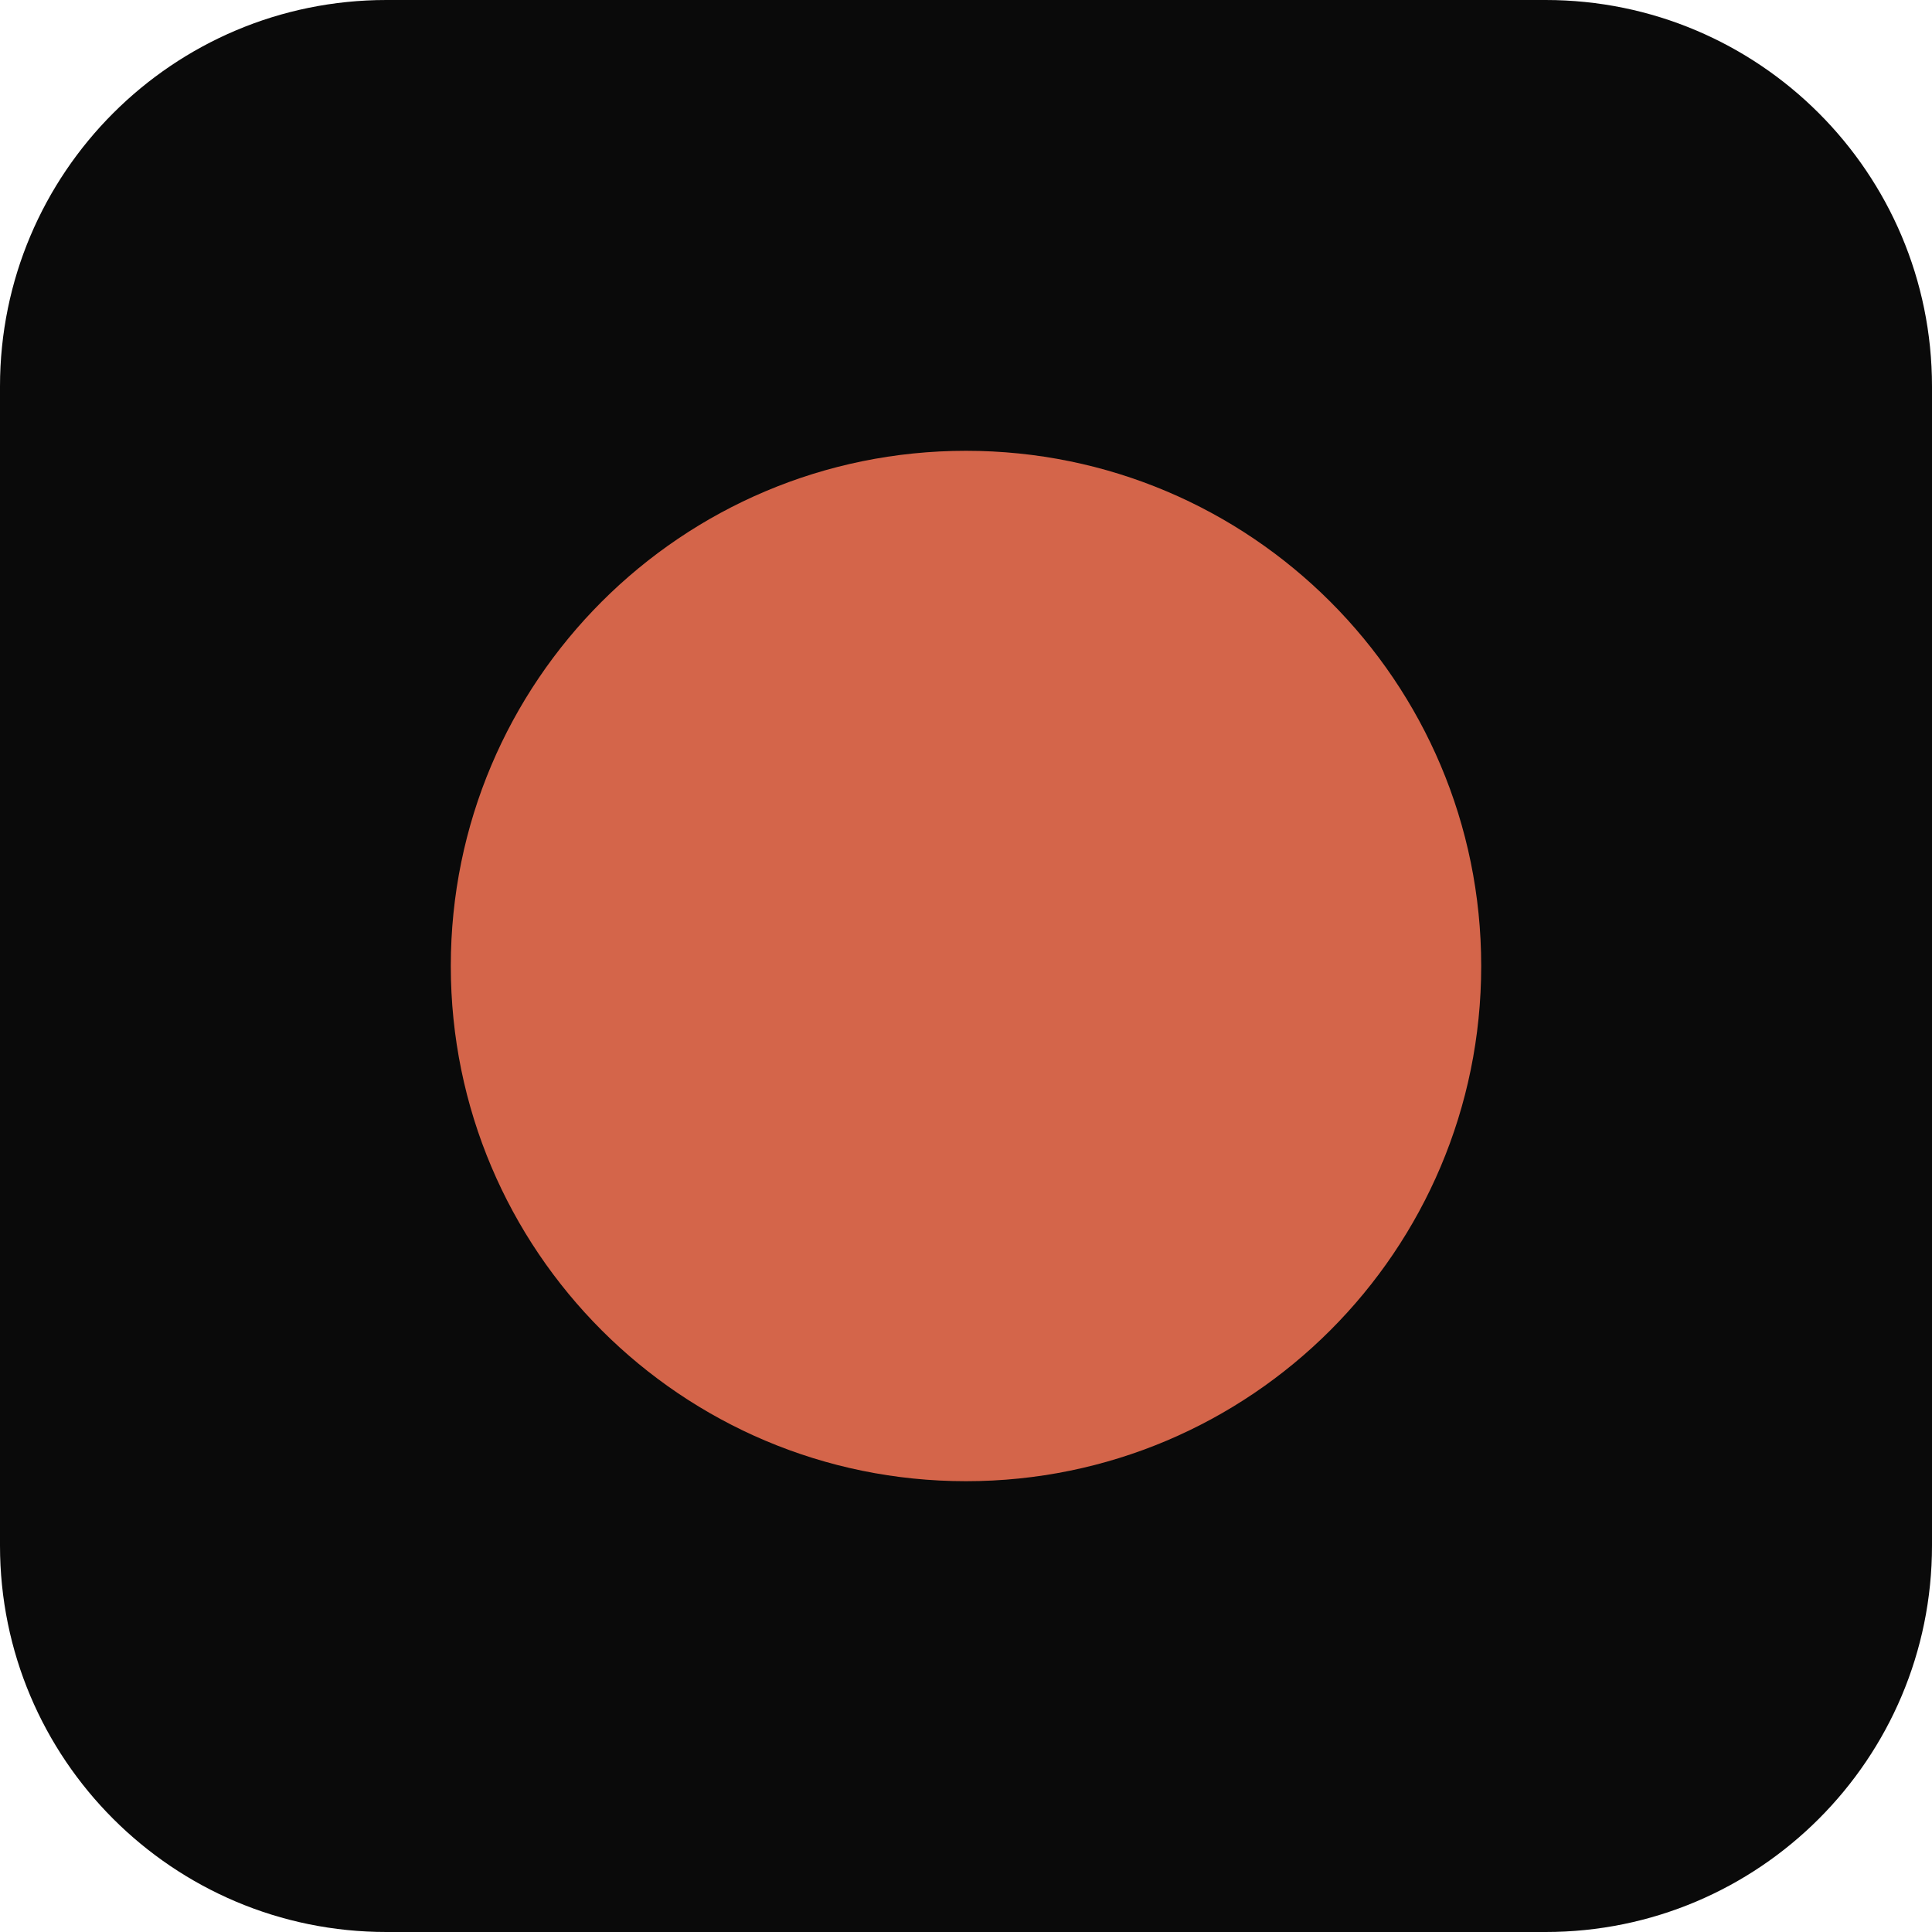
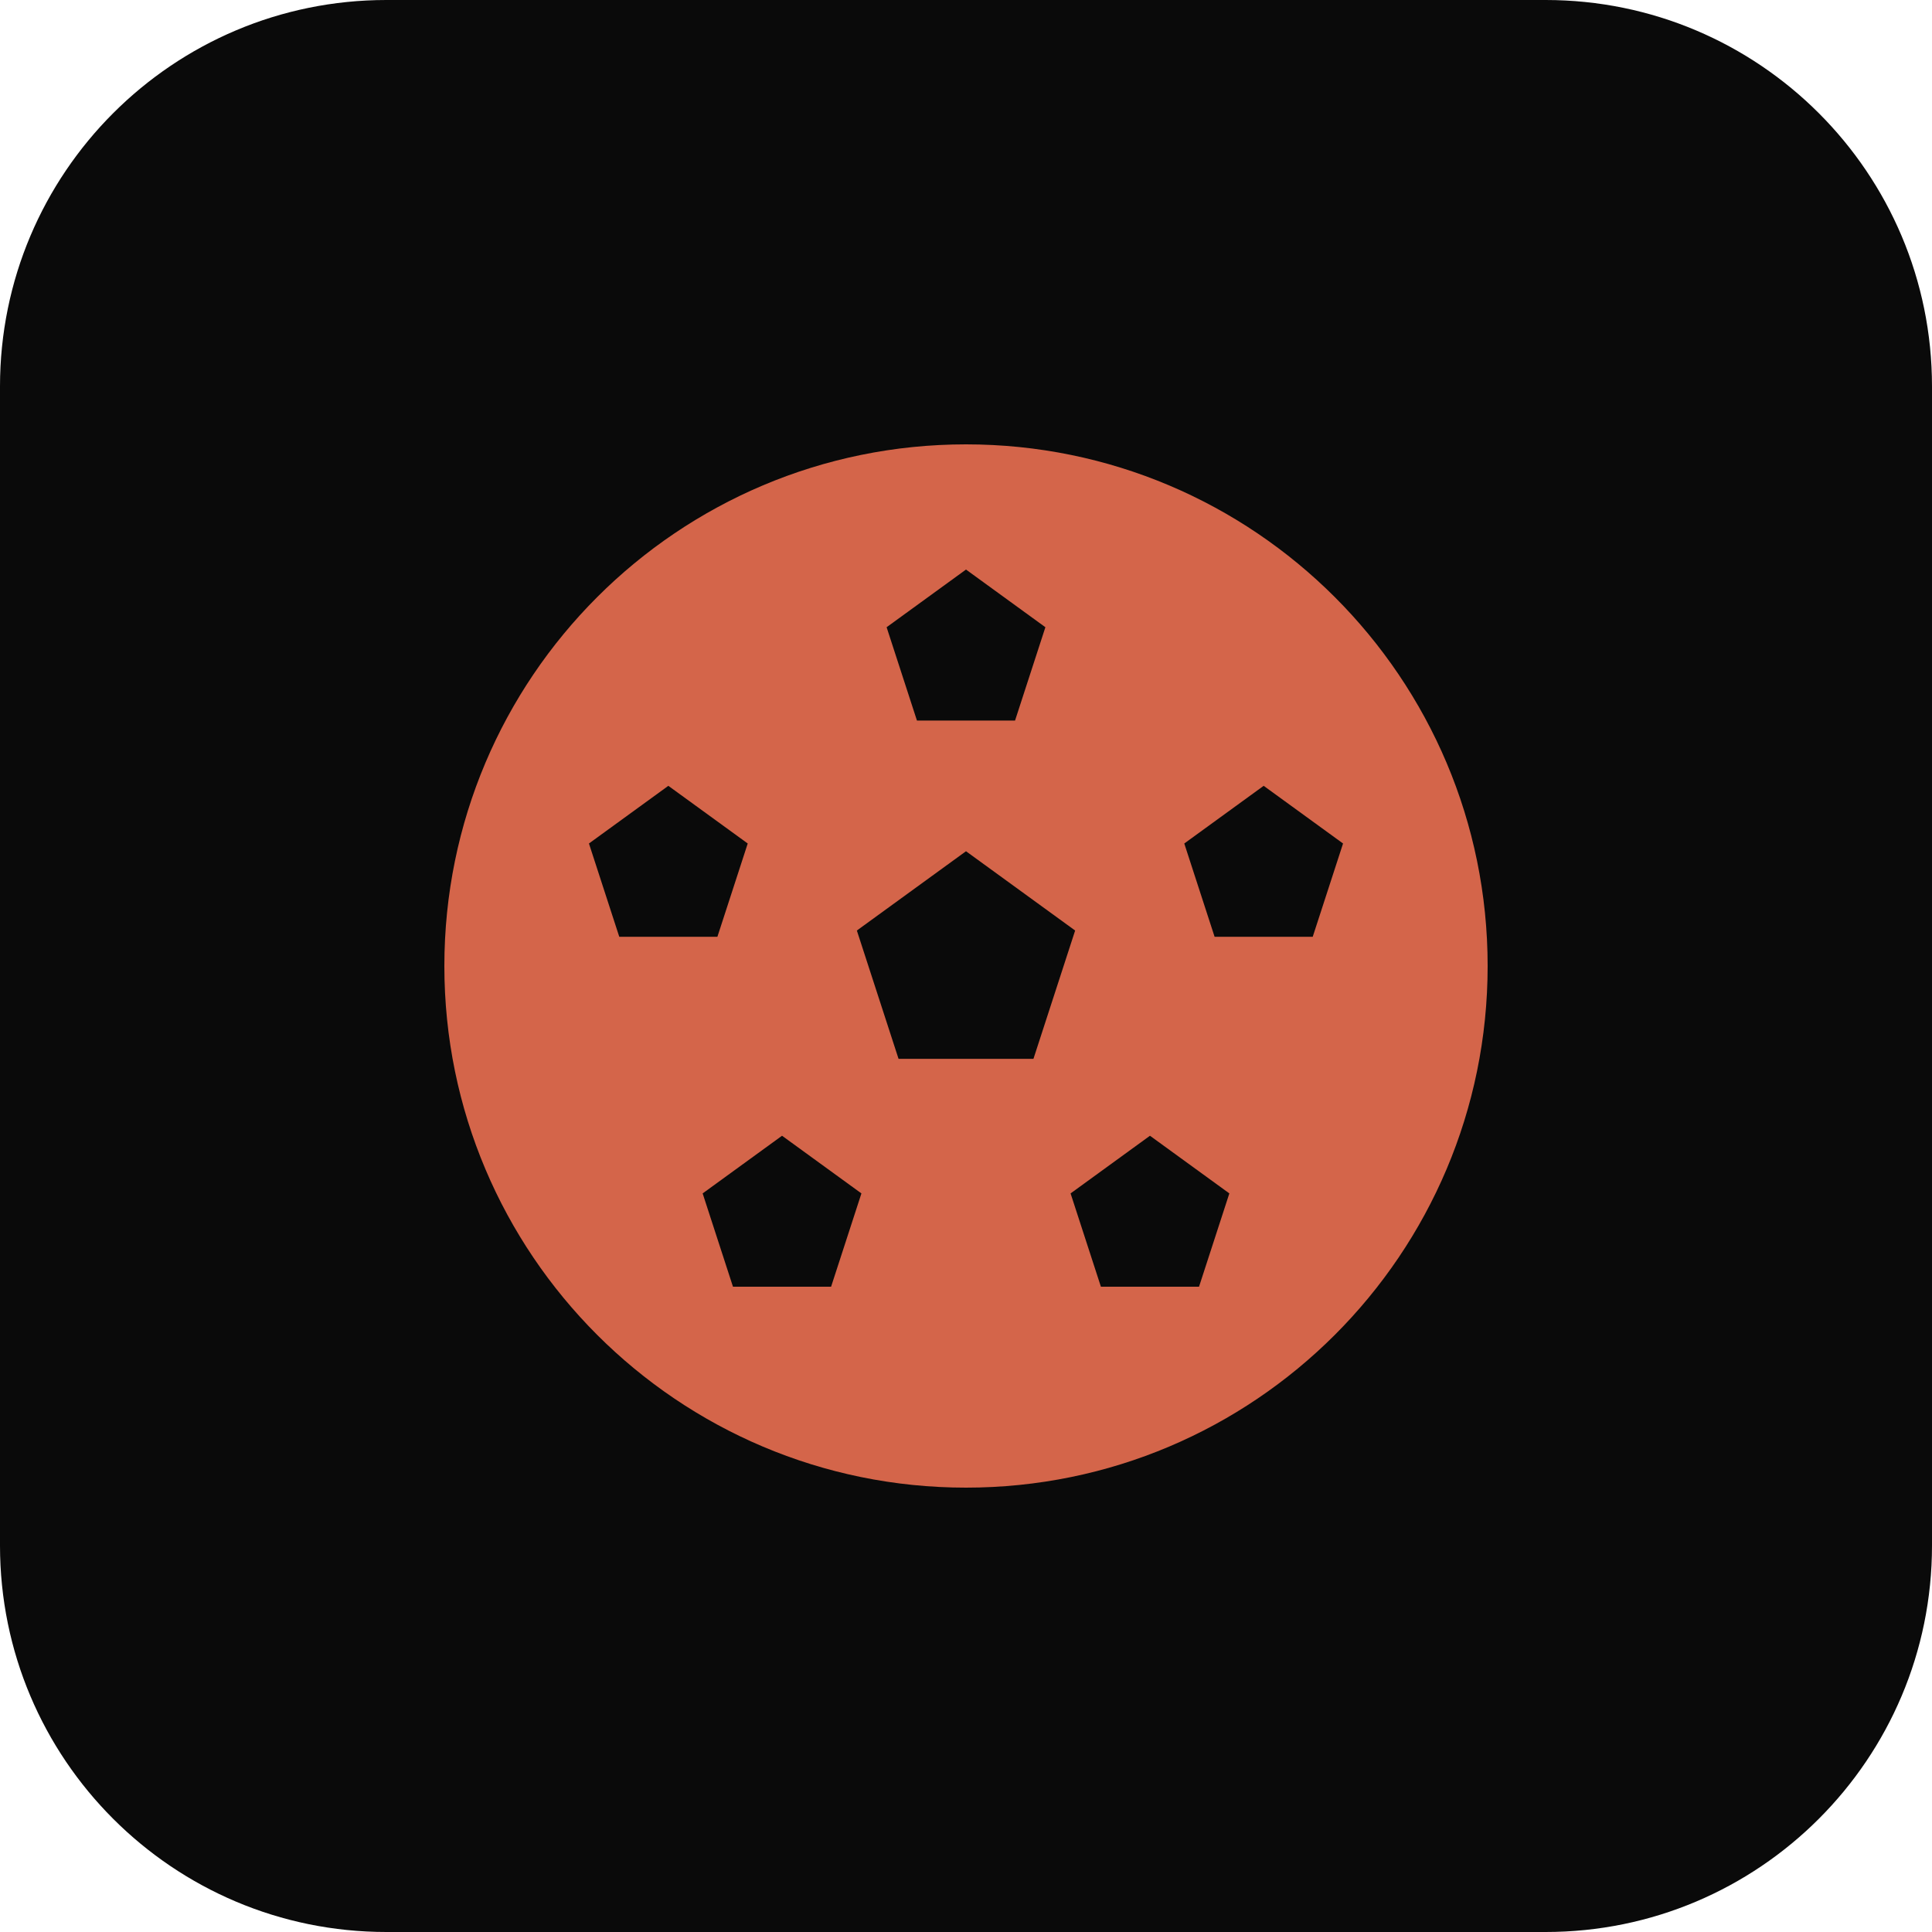
- <svg xmlns="http://www.w3.org/2000/svg" width="180" height="180" viewBox="0 0 180 180">
-   <rect width="180" height="180" rx="36" fill="#0a0a0a" />
-   <circle cx="90" cy="90" r="48" fill="rgb(212,101,74)" />
+ <svg xmlns="http://www.w3.org/2000/svg" width="180" height="180" viewBox="0 0 100 100">
+   <rect width="100" height="100" rx="20" fill="#0a0a0a" />
+   <circle cx="50" cy="50" r="27" fill="rgb(212,101,74)" />
+   <g fill="#0a0a0a">
+     <polygon points="50.000,44.060 55.649,48.164 53.491,54.806 46.509,54.806 44.351,48.164" />
+     <polygon points="50.000,29.480 54.109,32.465 52.539,37.295 47.461,37.295 45.891,32.465" />
+     <polygon points="65.407,40.674 69.516,43.659 67.946,48.489 62.868,48.489 61.298,43.659" />
+     <polygon points="59.522,58.786 63.631,61.771 62.061,66.601 56.983,66.601 55.413,61.771" />
+     <polygon points="40.478,58.786 44.587,61.771 43.017,66.601 37.939,66.601 36.369,61.771" />
+     <polygon points="34.593,40.674 38.702,43.659 37.132,48.489 32.054,48.489 30.484,43.659" />
+   </g>
</svg>
